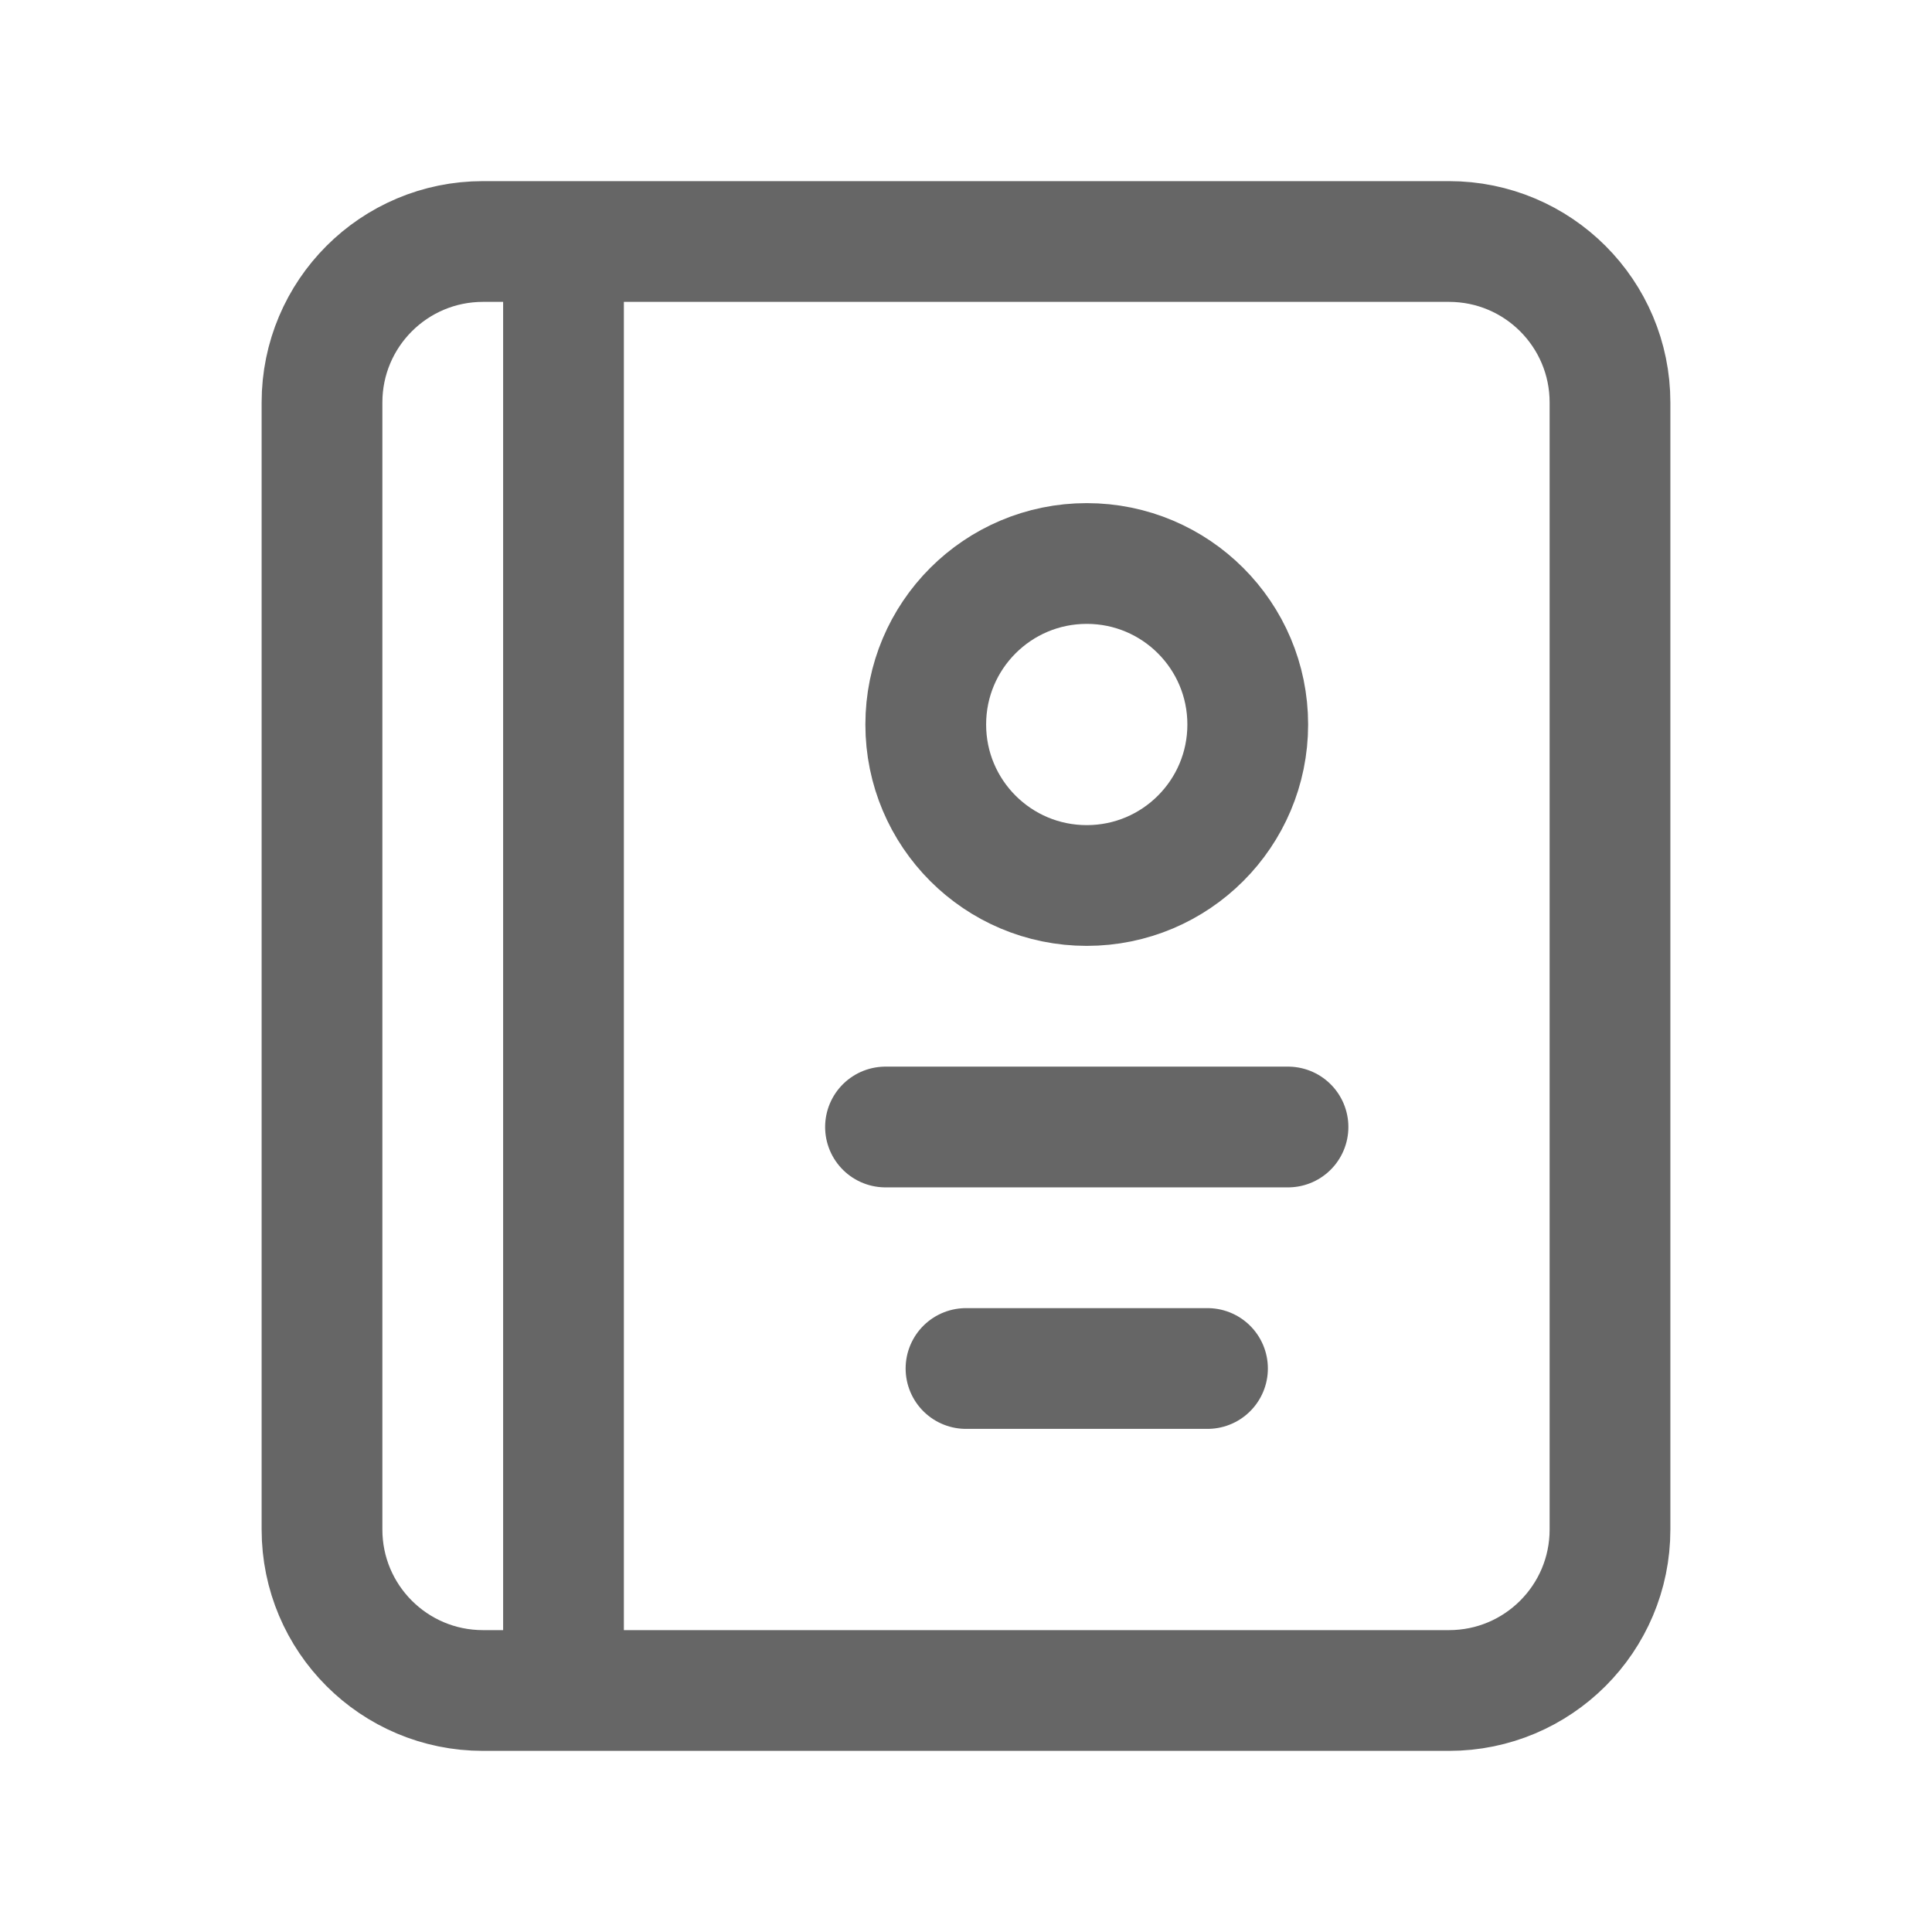
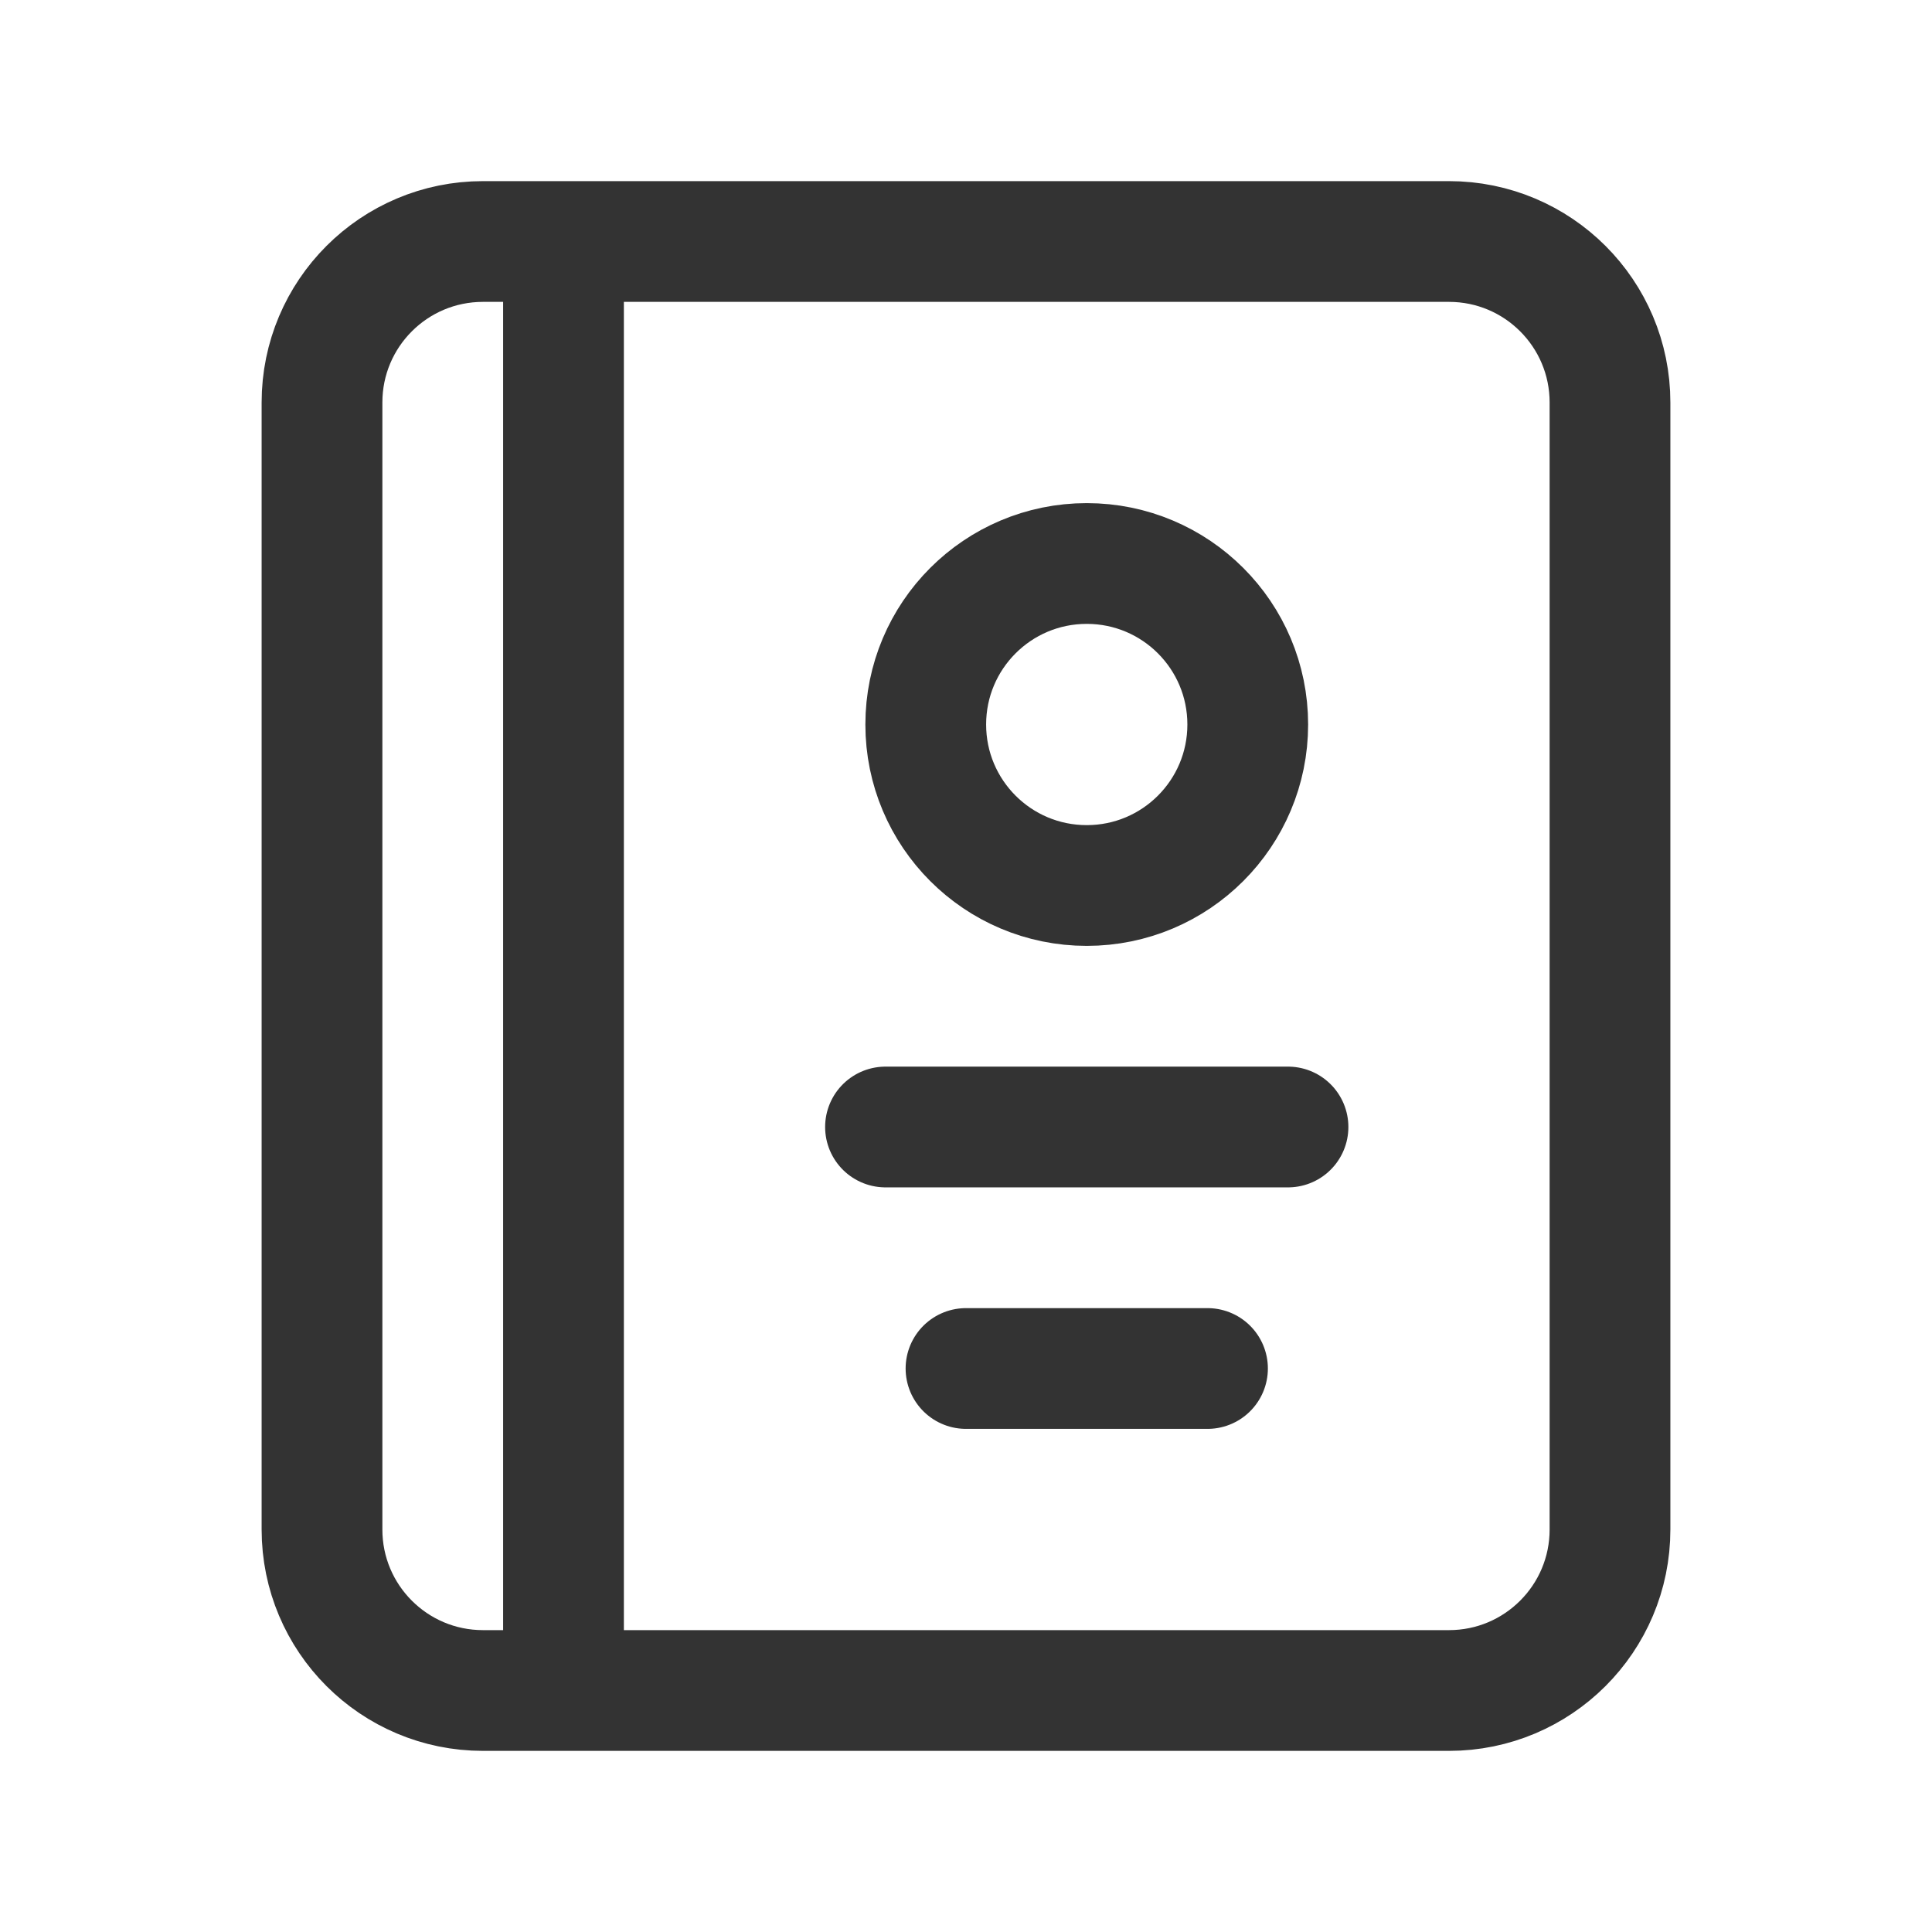
<svg xmlns="http://www.w3.org/2000/svg" width="24" height="24" viewBox="0 0 24 24" fill="none">
-   <path d="M16 14H11M15 17H12M7 3V21M6 21H18C19.105 21 20 20.105 20 19V5C20 3.895 19.105 3 18 3H6C4.895 3 4 3.895 4 5V19C4 20.105 4.895 21 6 21ZM15.5 9C15.5 10.105 14.605 11 13.5 11C12.395 11 11.5 10.105 11.5 9C11.5 7.895 12.395 7 13.5 7C14.605 7 15.5 7.895 15.5 9Z" stroke="#666666" stroke-width="1.5" stroke-linecap="round" stroke-linejoin="round" />
+   <path d="M16 14H11M15 17H12M7 3V21M6 21H18C19.105 21 20 20.105 20 19V5C20 3.895 19.105 3 18 3H6C4.895 3 4 3.895 4 5V19C4 20.105 4.895 21 6 21ZM15.5 9C15.5 10.105 14.605 11 13.5 11C12.395 11 11.5 10.105 11.5 9C11.5 7.895 12.395 7 13.5 7C14.605 7 15.5 7.895 15.5 9Z" stroke="#333333" stroke-width="1.5" stroke-linecap="round" stroke-linejoin="round" />
</svg>
